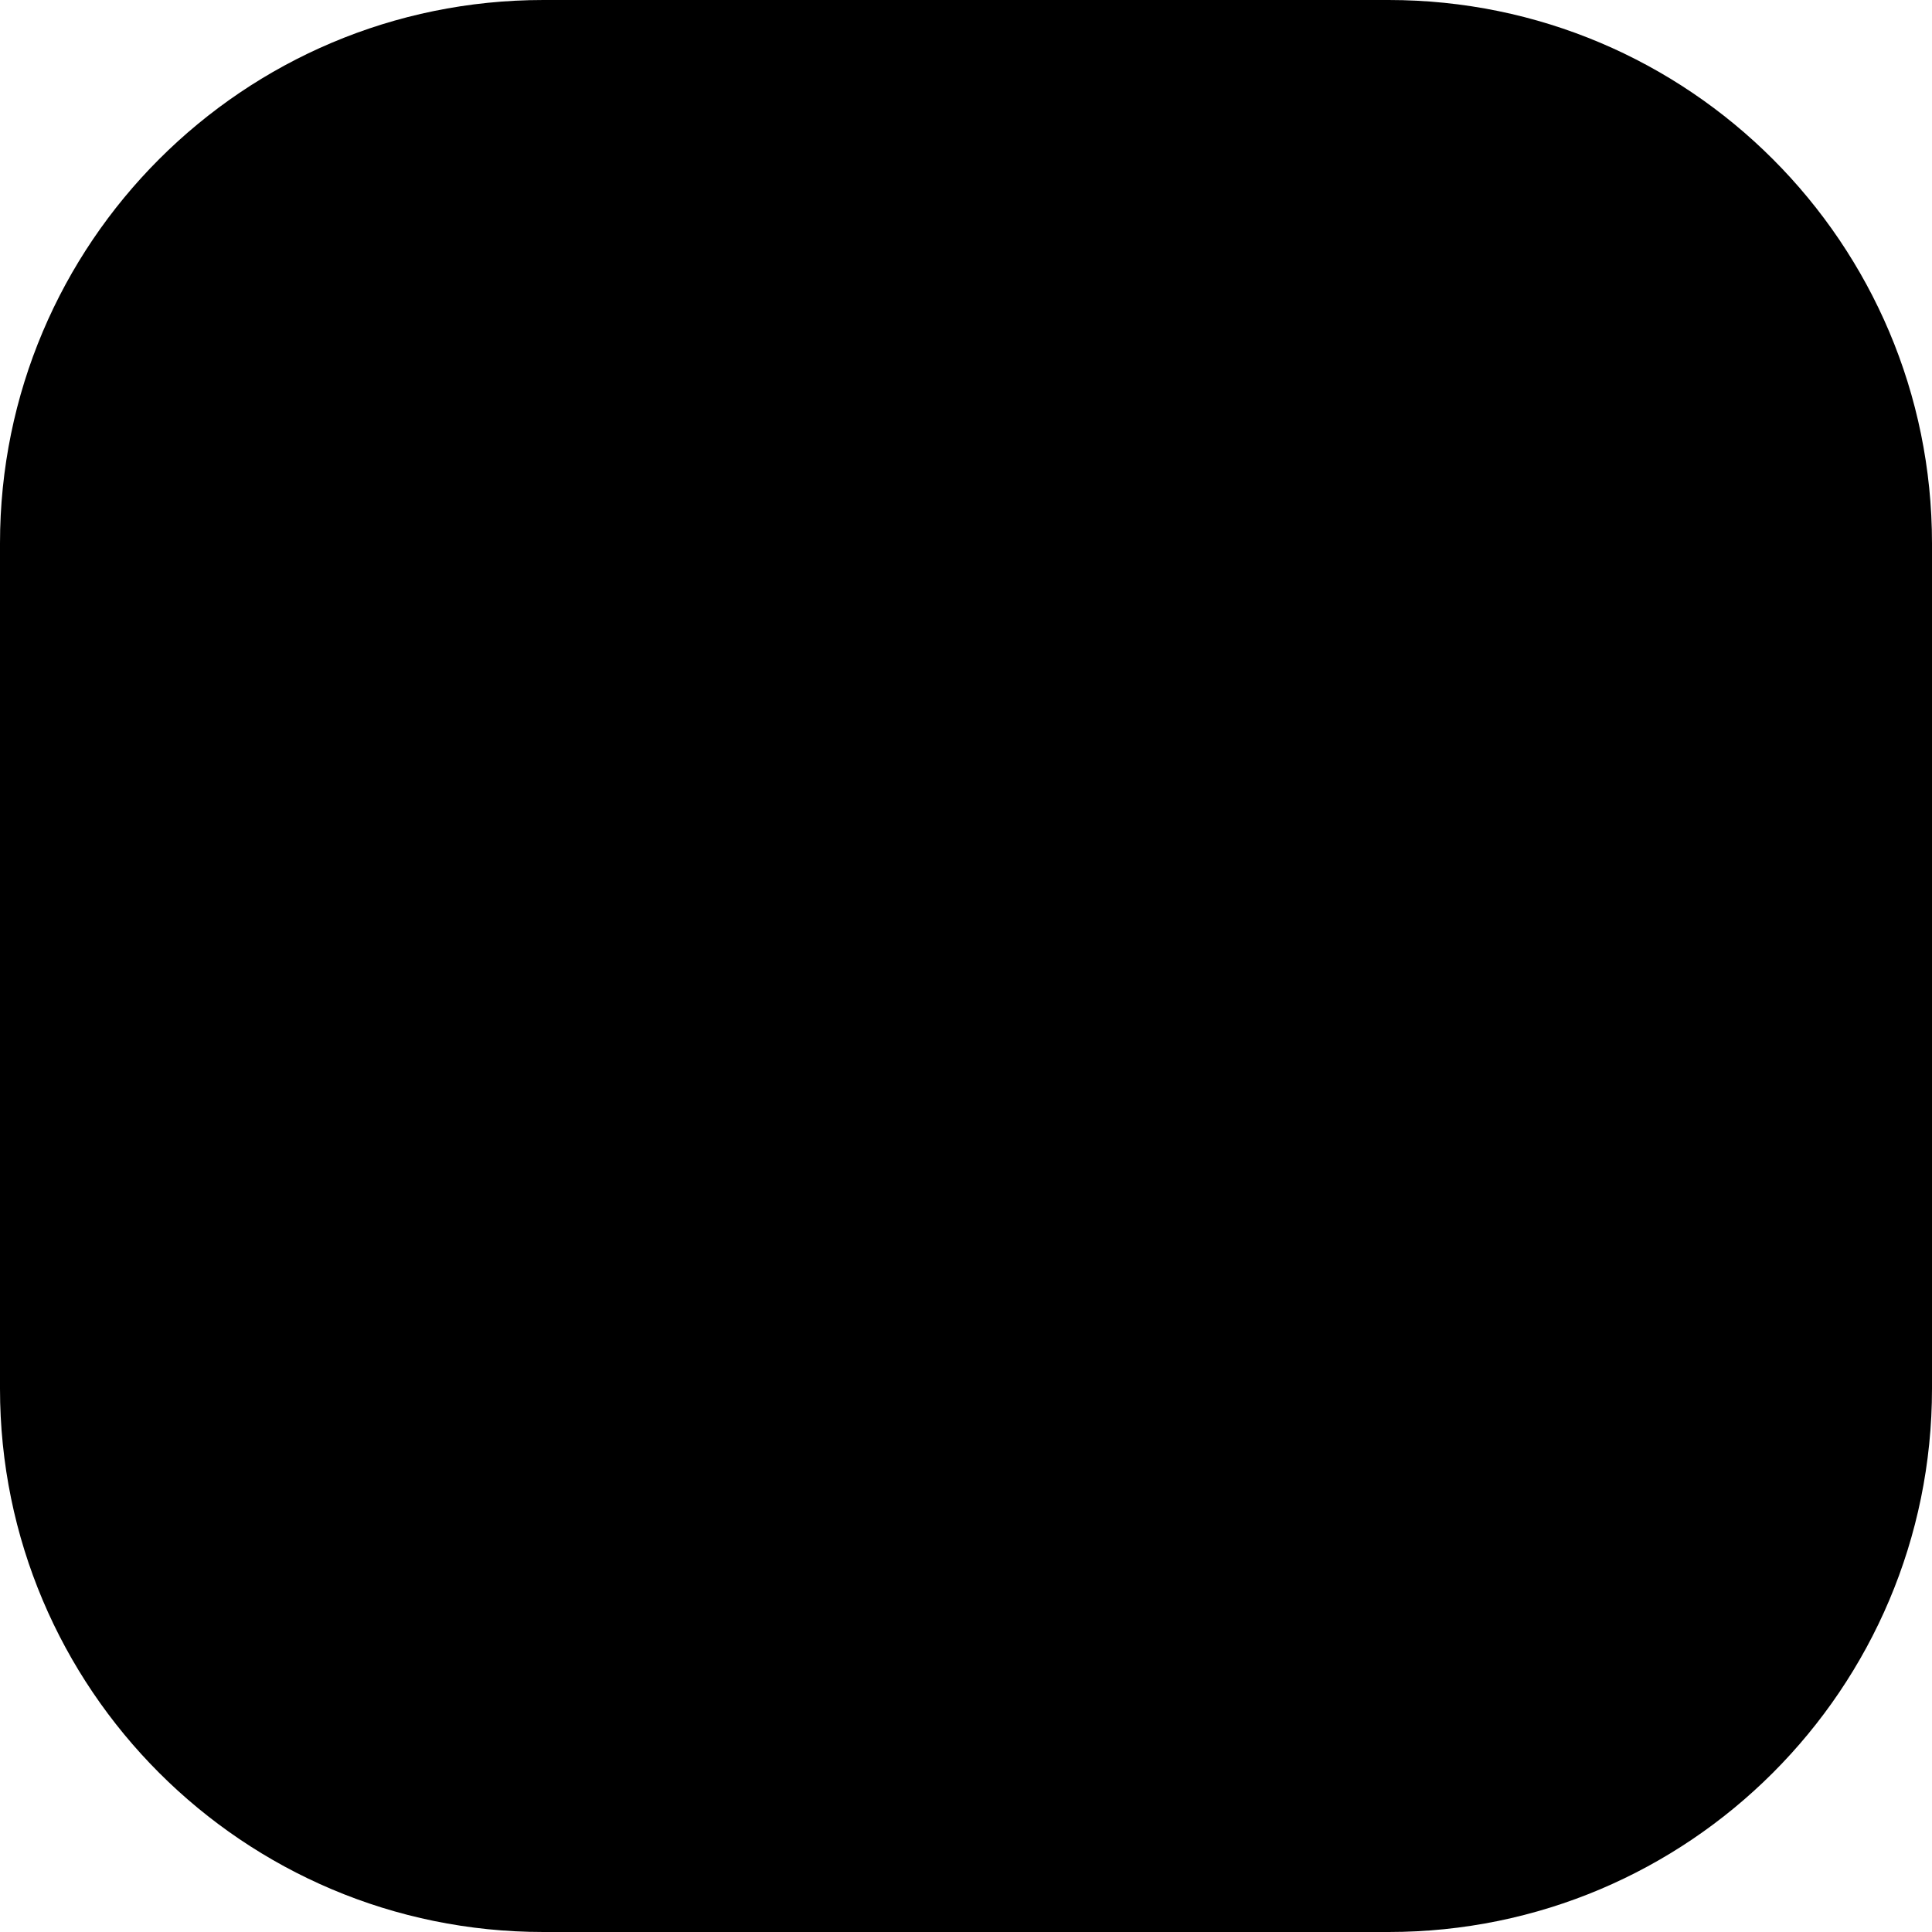
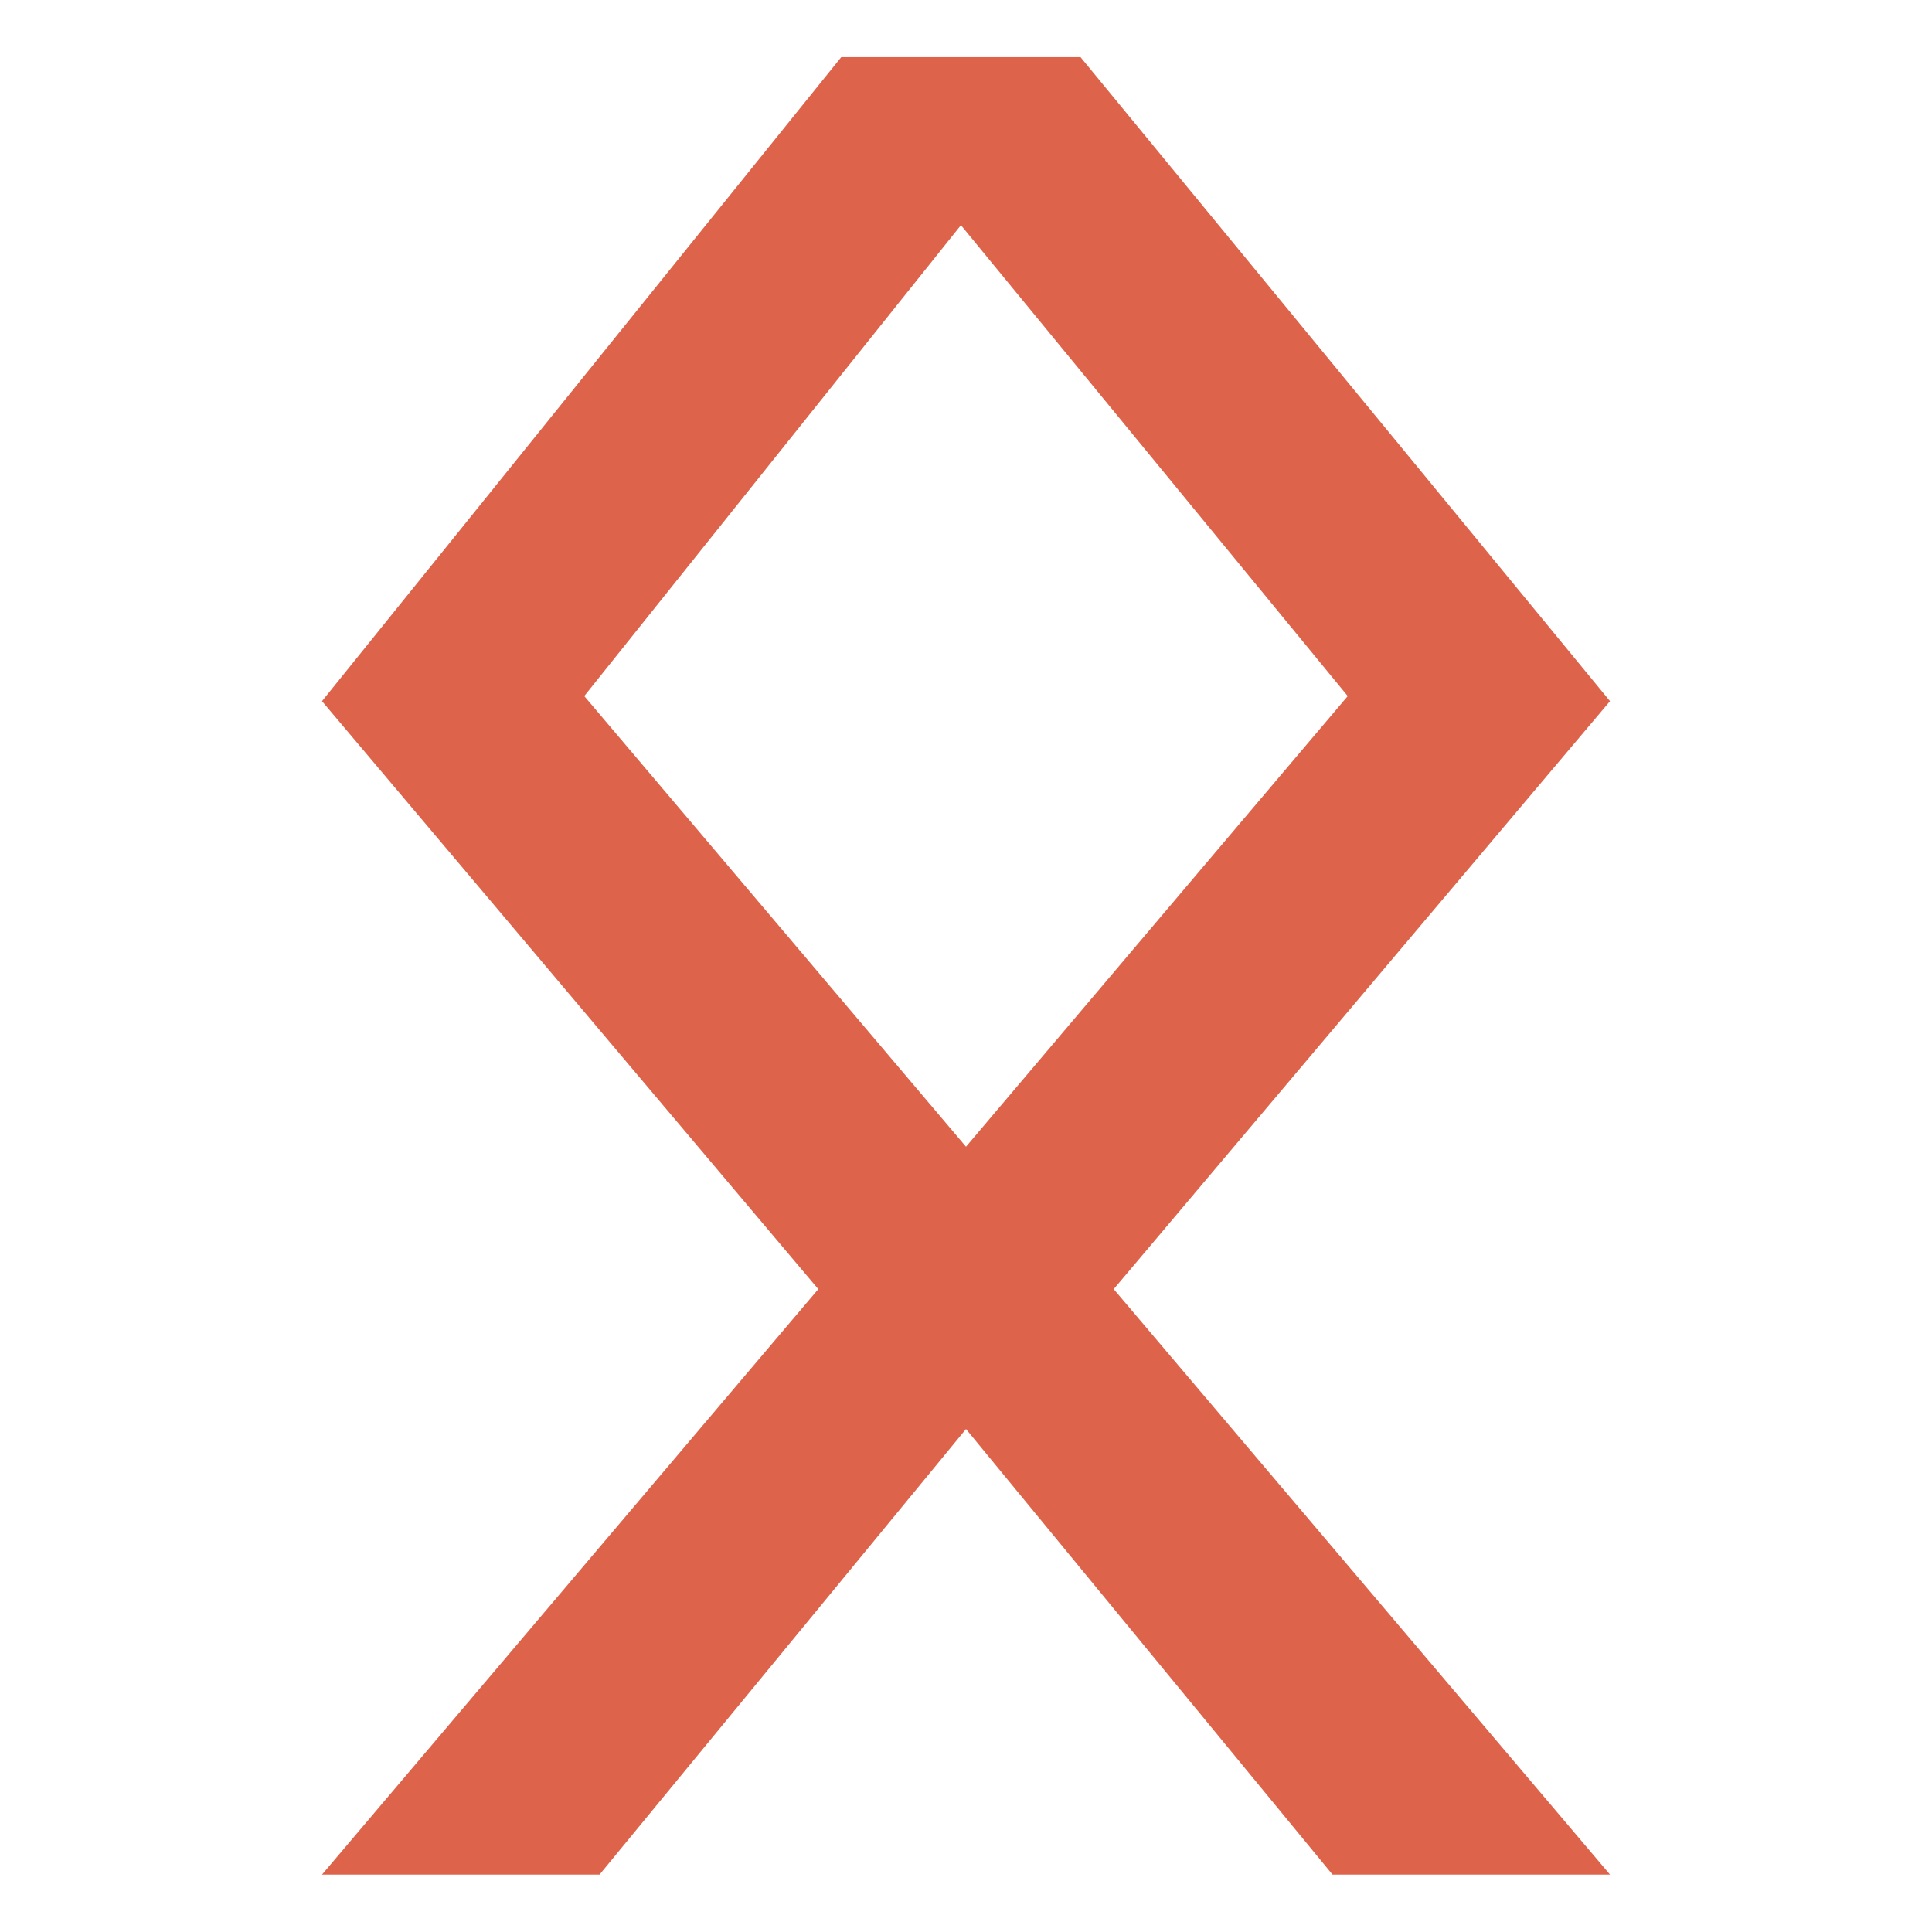
- <svg xmlns="http://www.w3.org/2000/svg" viewBox="0 0 32 32">
-   <rect width="32" height="32" rx="9" fill="oklch(62% 0.12 45)" />
-   <path d="M11 8v16h6.5a4.5 4.5 0 0 0 1.6-8.7A4 4 0 0 0 16 8h-5Zm3 3h2a1.5 1.5 0 0 1 0 3h-2v-3Zm0 6h3.2a1.75 1.75 0 0 1 0 3.5H14V17Z" fill="oklch(97.6% 0.011 80)" />
+ <svg xmlns="http://www.w3.org/2000/svg" viewBox="-4 -0.71 24 24">
+   <path fill-rule="evenodd" clip-rule="evenodd" d="M0 22.577L6.165 15.304L0 8L6.45 0H9.423L16 8L9.835 15.304L16 22.577H12.553L8 17.042L3.448 22.577H0ZM8 13.535L12.742 7.937L7.937 2.087L3.258 7.937L8 13.535Z" fill="#DE634B" />
</svg>
